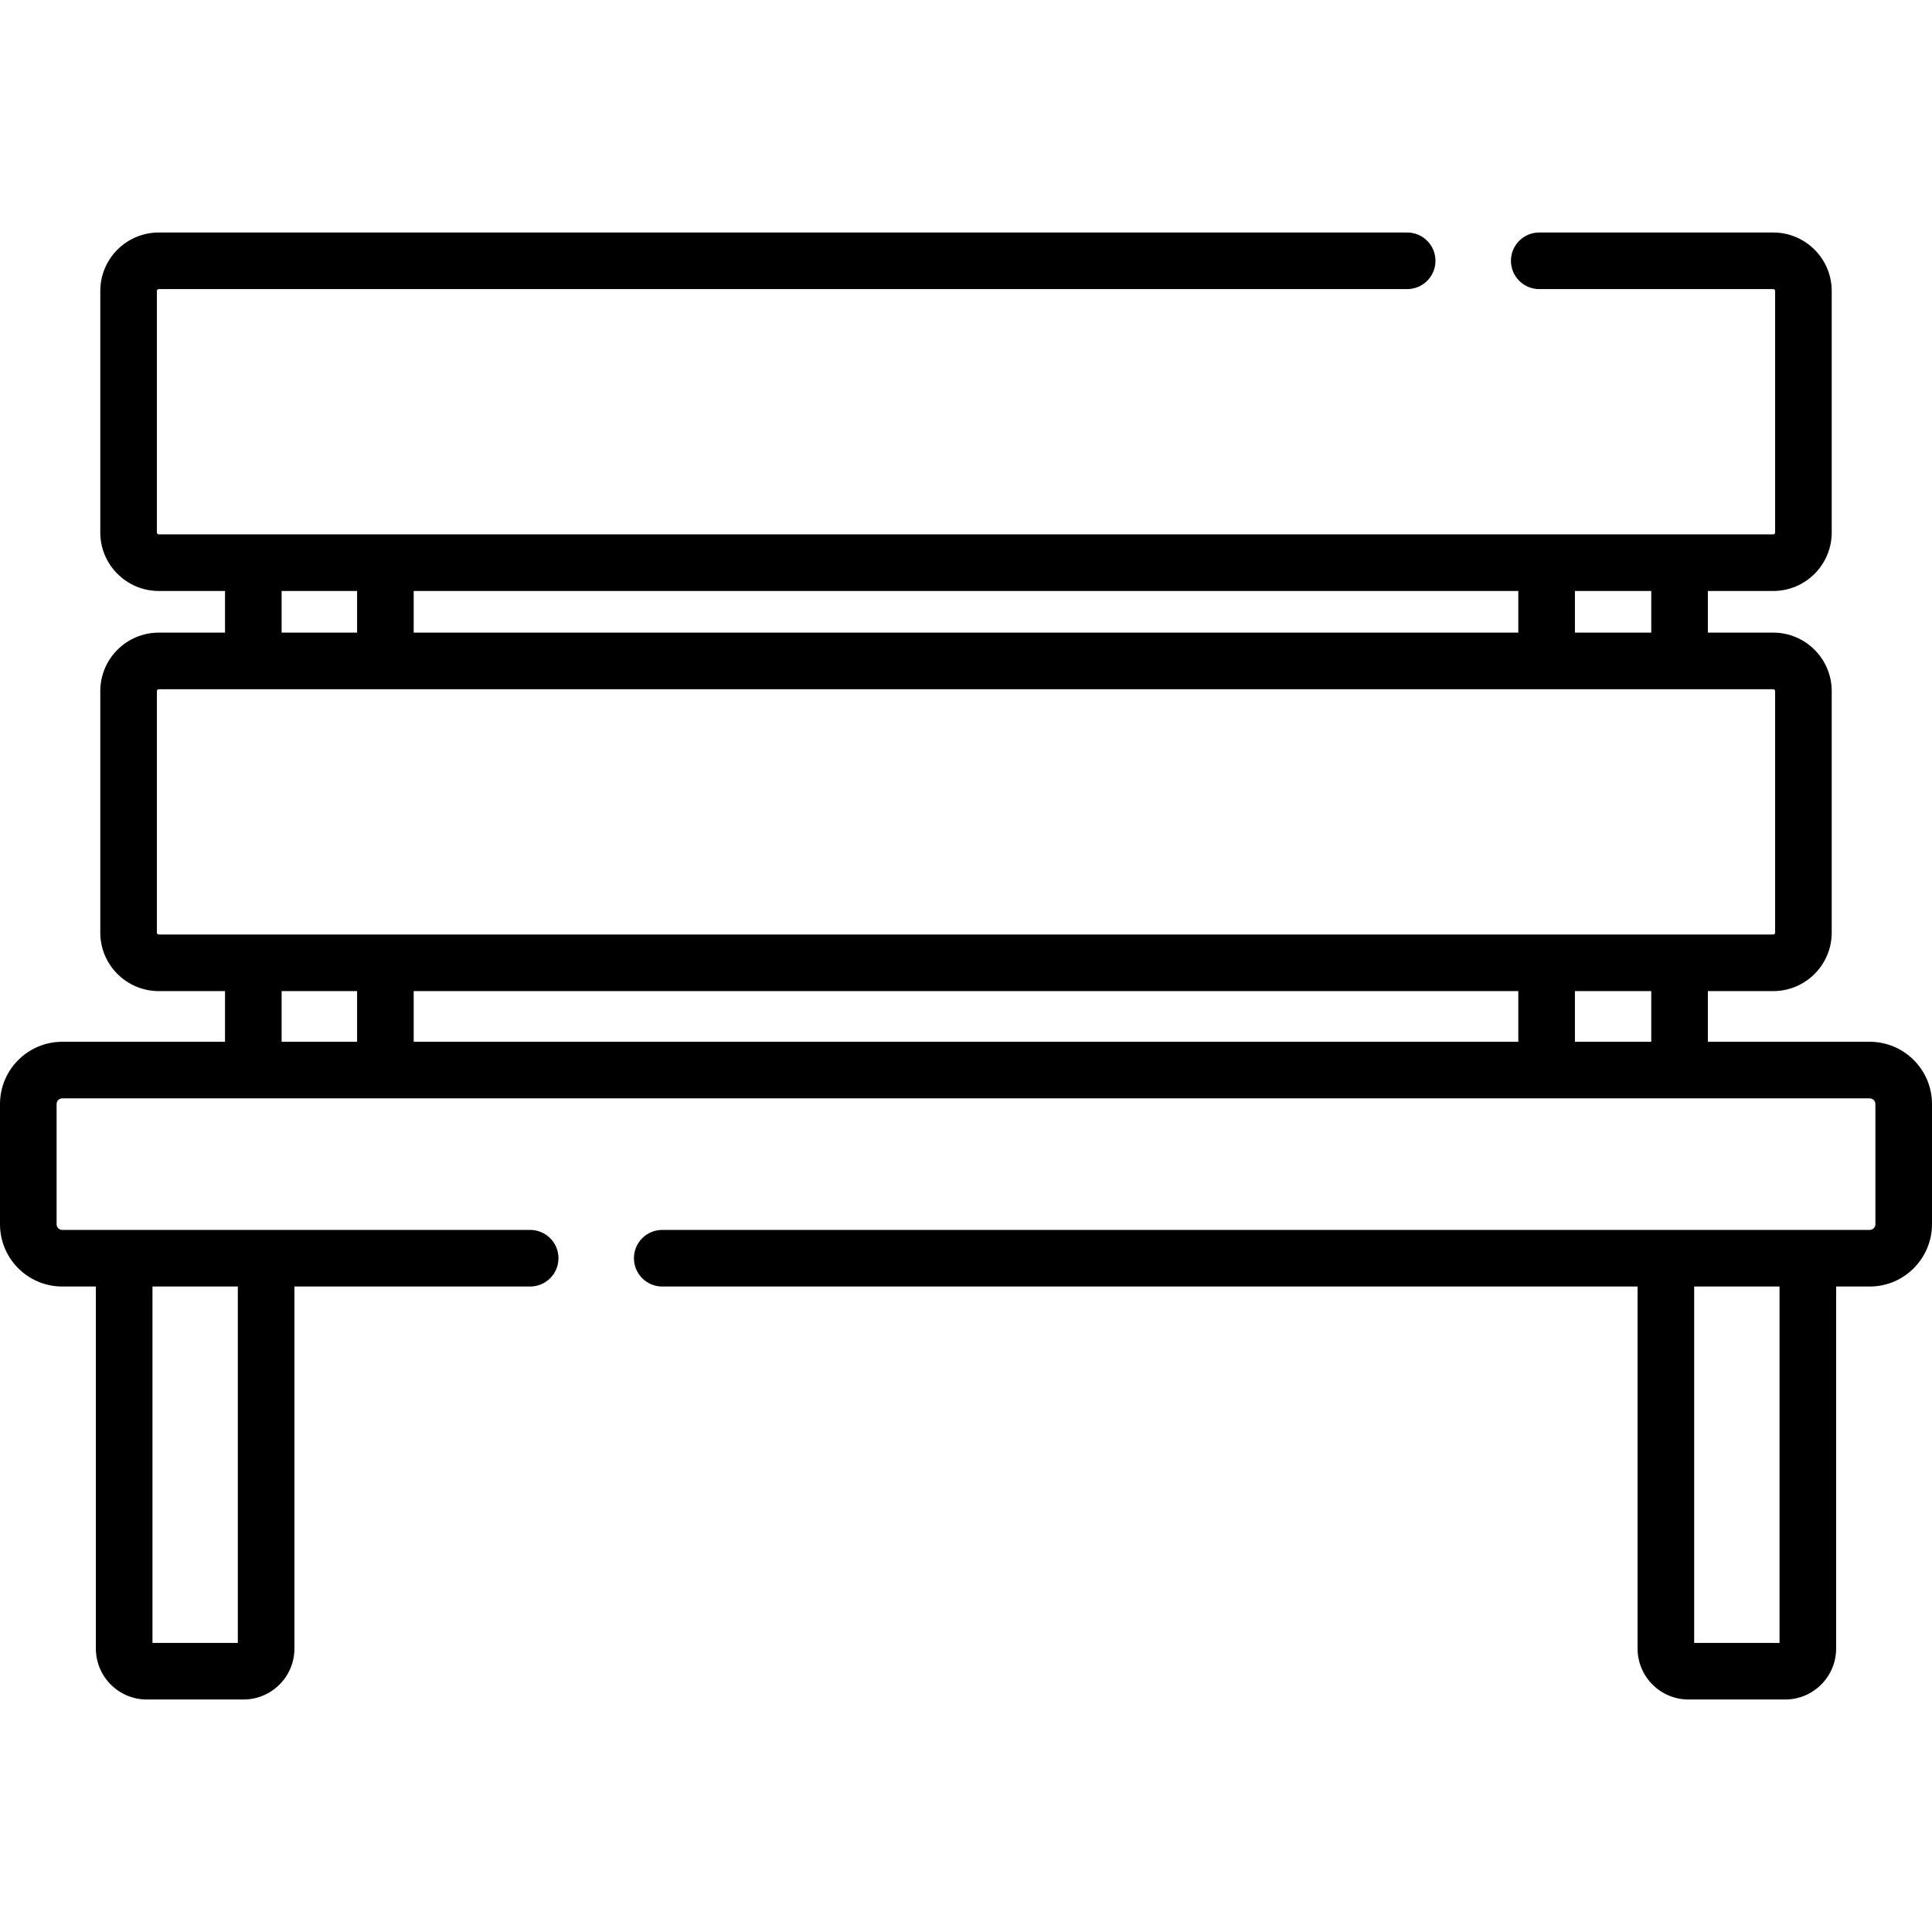
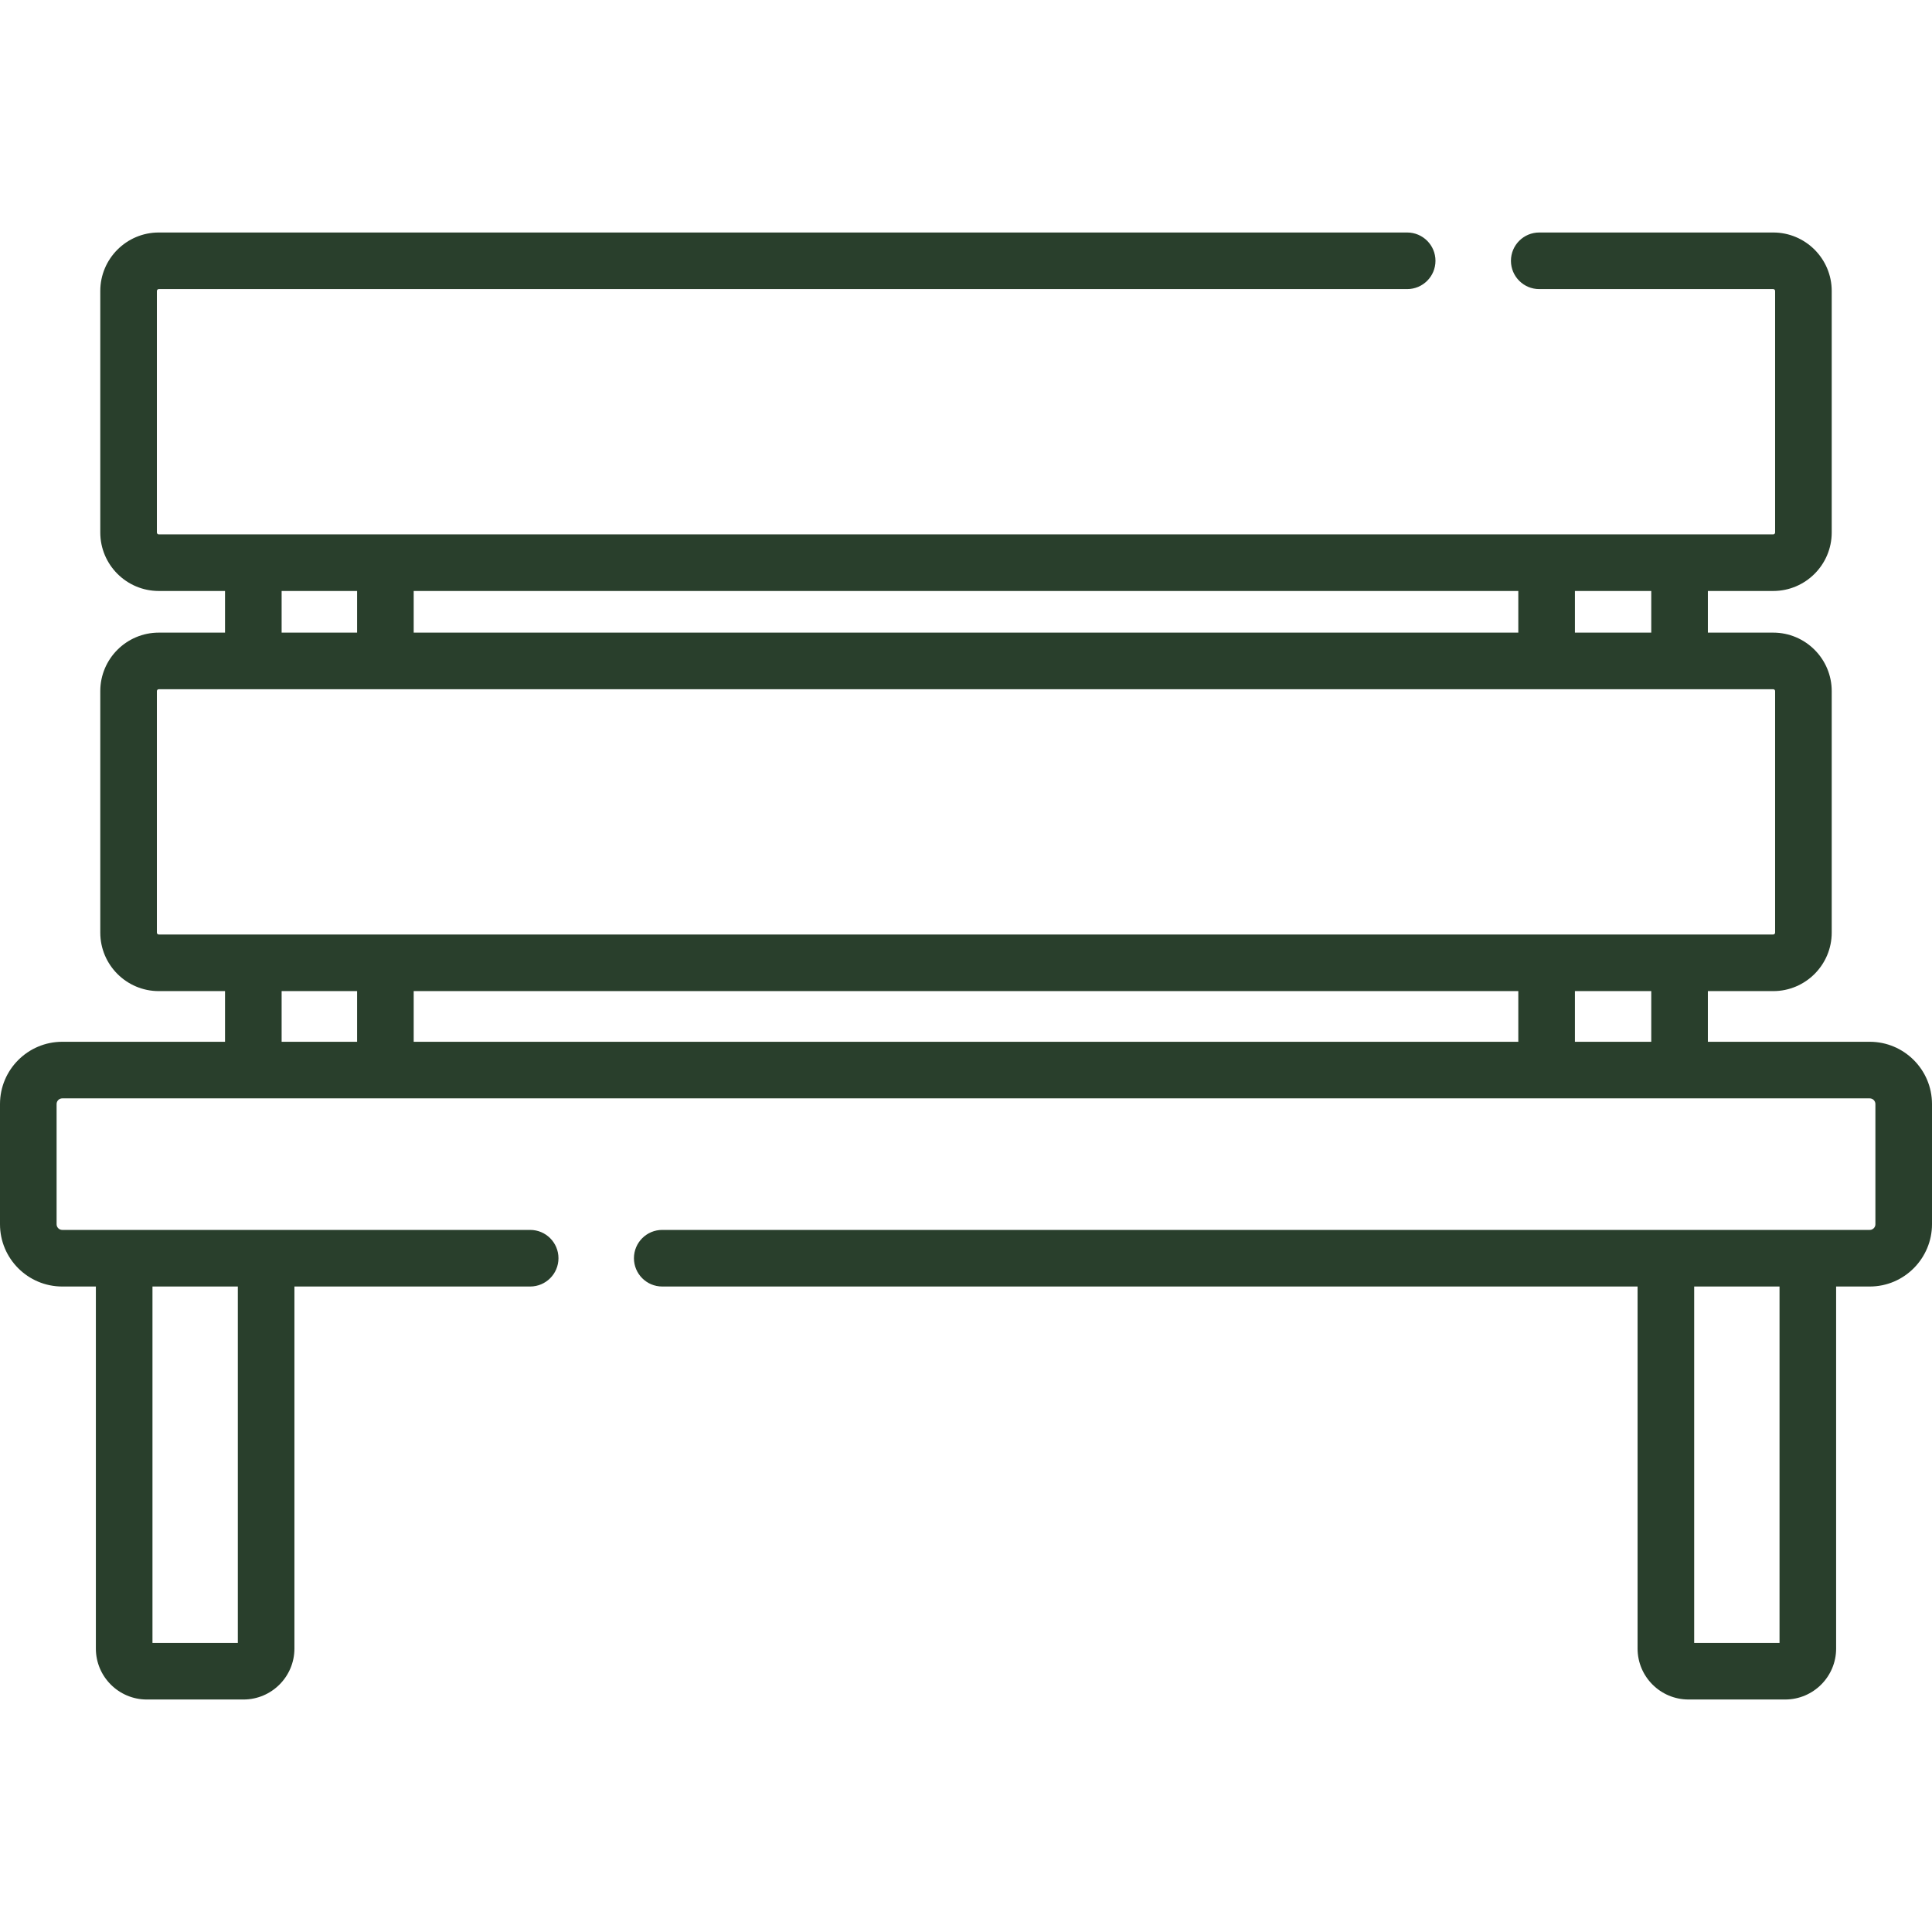
- <svg xmlns="http://www.w3.org/2000/svg" id="Capa_1" enable-background="new 0 0 512 512" height="512" viewBox="0 0 512 512" width="512">
+ <svg xmlns="http://www.w3.org/2000/svg" id="Capa_1" enable-background="new 0 0 512 512" height="512" style="fill:#293F2C;" viewBox="0 0 512 512" width="512">
  <g>
    <path d="m495.5 276.082h-42.898v-13.429h17.322c8.547 0 15.5-6.953 15.5-15.5v-64c0-8.547-6.953-15.5-15.5-15.5h-17.322v-11.039h17.322c8.547 0 15.5-6.953 15.5-15.5v-64c0-8.547-6.953-15.5-15.5-15.5h-62.009c-4.143 0-7.5 3.358-7.5 7.5s3.357 7.5 7.5 7.5h62.009c.275 0 .5.224.5.5v64c0 .276-.225.5-.5.5-3.308 0-423.976 0-427.848 0-.275 0-.5-.224-.5-.5v-64c0-.276.225-.5.5-.5h330.839c4.143 0 7.5-3.358 7.5-7.5s-3.357-7.5-7.5-7.5h-330.839c-8.547 0-15.5 6.953-15.5 15.5v64c0 8.547 6.953 15.5 15.5 15.5h17.557v11.039h-17.557c-8.547 0-15.5 6.953-15.5 15.5v64c0 8.547 6.953 15.5 15.5 15.5h17.557v13.429h-43.133c-9.099 0-16.5 7.402-16.5 16.5v31.859c0 9.098 7.401 16.5 16.5 16.5h8.906v95.946c0 7.444 6.056 13.5 13.5 13.5h25.62c7.444 0 13.5-6.056 13.5-13.5v-95.947h62.474c4.143 0 7.5-3.358 7.5-7.5s-3.357-7.5-7.5-7.5c-105.305 0-90.272 0-124 0-.827 0-1.5-.673-1.5-1.5v-31.859c0-.827.673-1.5 1.5-1.5h479c.827 0 1.5.673 1.5 1.5v31.859c0 .715-.484 1.22-.964 1.404-.004.001-.007.002-.011.004-.164.061-.341.092-.525.092-9.219 0-309.426 0-320 0-4.143 0-7.5 3.358-7.5 7.5s3.357 7.5 7.5 7.5h258.474v95.946c0 7.444 6.056 13.5 13.5 13.5h25.62c7.444 0 13.5-6.056 13.5-13.5v-95.946h8.906c9.238 0 16.5-7.569 16.5-16.5v-31.859c0-9.098-7.401-16.499-16.5-16.499zm-432.474 64.858v94.446h-22.62v-94.446zm374.576-184.326v11.039h-20.234v-11.039zm-342.969 0v11.039h-20v-11.039zm15 0h292.734v11.039h-292.734zm-68.057 90.539v-64c0-.276.225-.5.5-.5h427.848c.275 0 .5.224.5.5v64c0 .276-.225.5-.5.5-17.675 0-410.046 0-427.848 0-.275 0-.5-.224-.5-.5zm360.791 15.5v13.429h-292.734v-13.429zm-327.734 13.429v-13.429h20v13.429zm342.734 0v-13.429h20.234v13.429zm54.227 159.304h-22.62v-94.446h22.62z" />
  </g>
</svg>
